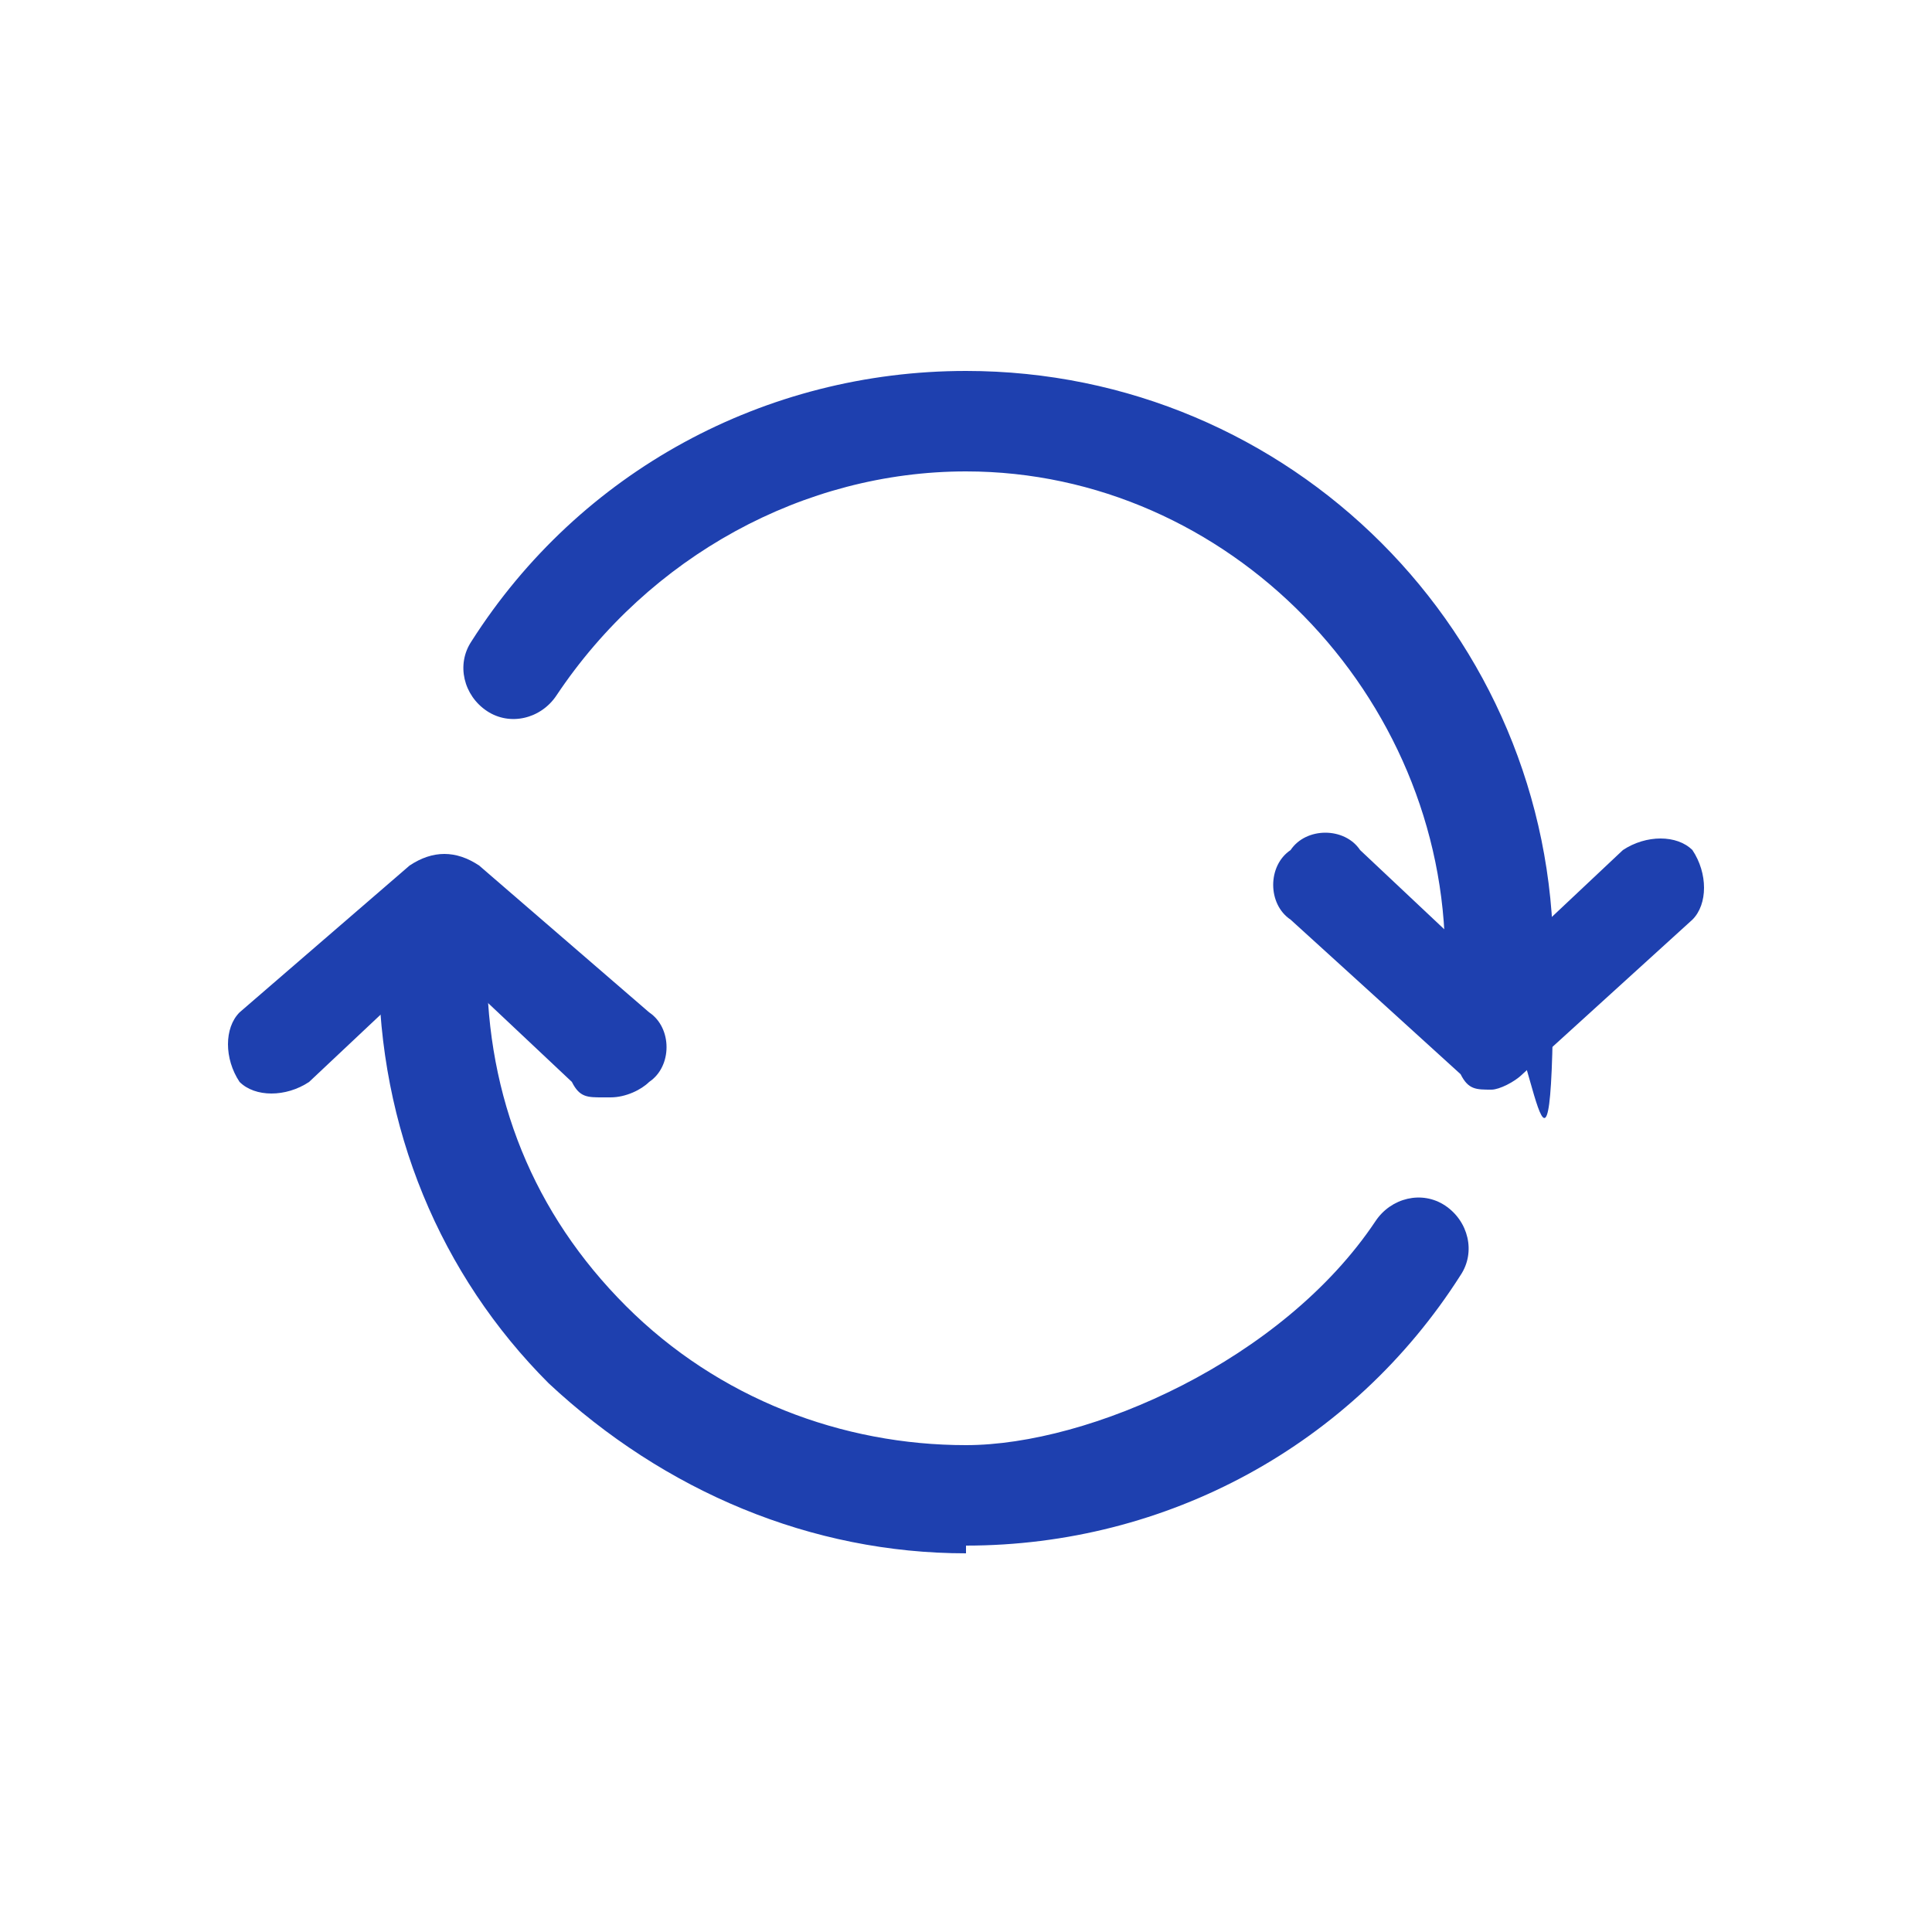
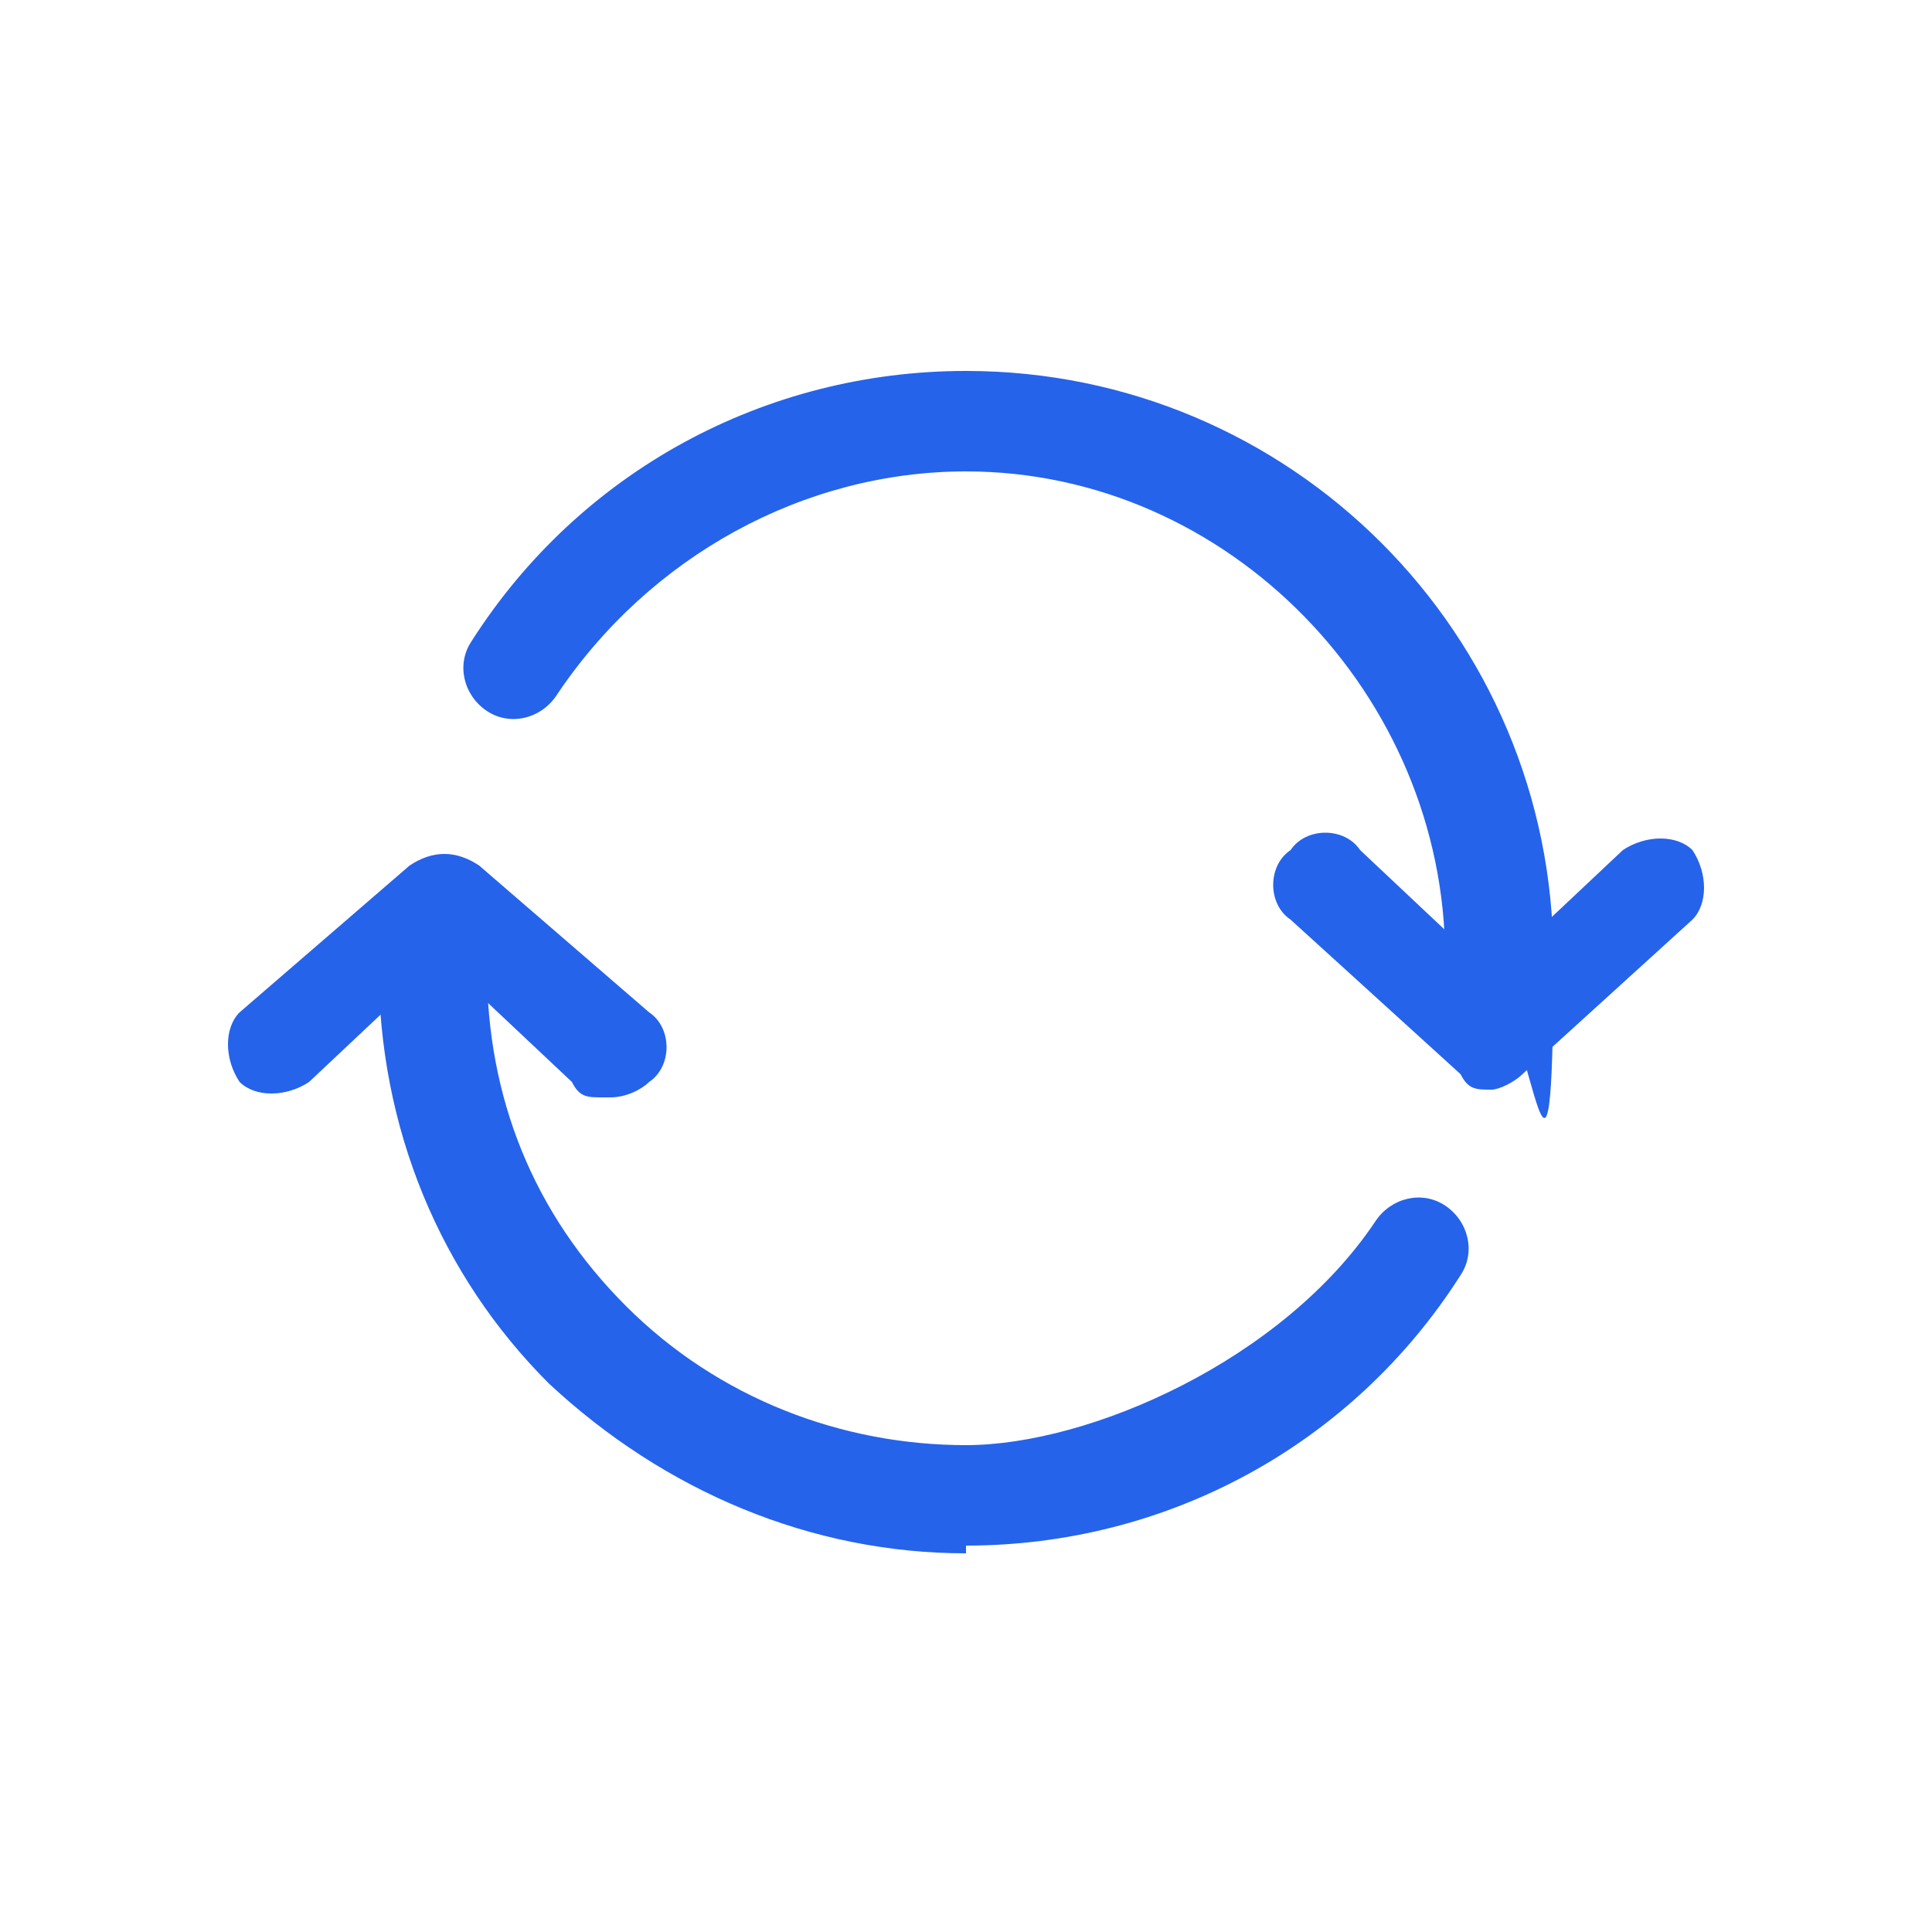
<svg xmlns="http://www.w3.org/2000/svg" id="_레이어_1" data-name="레이어_1" version="1.1" viewBox="0 0 25 25">
  <defs>
    <style>
      .st0 {
        fill: none;
      }

      .st1 {
-         fill: #1e40af;
+         fill: #2563eb;
      }
    </style>
  </defs>
  <rect class="st0" width="25" height="25" rx="5" ry="5" />
  <rect class="st0" width="25" height="25" rx="5" ry="5" />
  <g>
    <path class="st1" d="M7.8,14.2c-.2,0-.3,0-.4-.2l-1.7-1.6-1.7,1.6c-.3.2-.7.2-.9,0-.2-.3-.2-.7,0-.9l2.2-1.9c.3-.2.6-.2.9,0l2.2,1.9c.3.2.3.7,0,.9-.1.1-.3.2-.5.2h0Z" />
    <path class="st1" d="M12.5,20.1c-2,0-3.9-.8-5.4-2.2-1.4-1.4-2.2-3.3-2.2-5.4,0-.4.3-.7.7-.7h0c.4,0,.7.3.7.7,0,1.7.6,3.2,1.8,4.4s2.8,1.8,4.4,1.8,4.1-1.1,5.3-2.9c.2-.3.6-.4.9-.2.3.2.4.6.2.9-1.4,2.2-3.8,3.5-6.4,3.5h0Z" />
    <path class="st1" d="M19.4,13.1c-.4,0-.7-.3-.7-.7,0-3.4-2.8-6.3-6.2-6.3-2.1,0-4.1,1.1-5.3,2.9-.2.3-.6.4-.9.2-.3-.2-.4-.6-.2-.9,1.4-2.2,3.8-3.5,6.4-3.5,4.2,0,7.6,3.4,7.6,7.6s-.3.7-.7.7h0Z" />
    <path class="st1" d="M19.3,14.1c-.2,0-.3,0-.4-.2l-2.2-2c-.3-.2-.3-.7,0-.9.2-.3.7-.3.9,0l1.7,1.6,1.7-1.6c.3-.2.7-.2.9,0,.2.3.2.7,0,.9l-2.2,2c-.1.1-.3.2-.4.2h0Z" />
  </g>
</svg>
